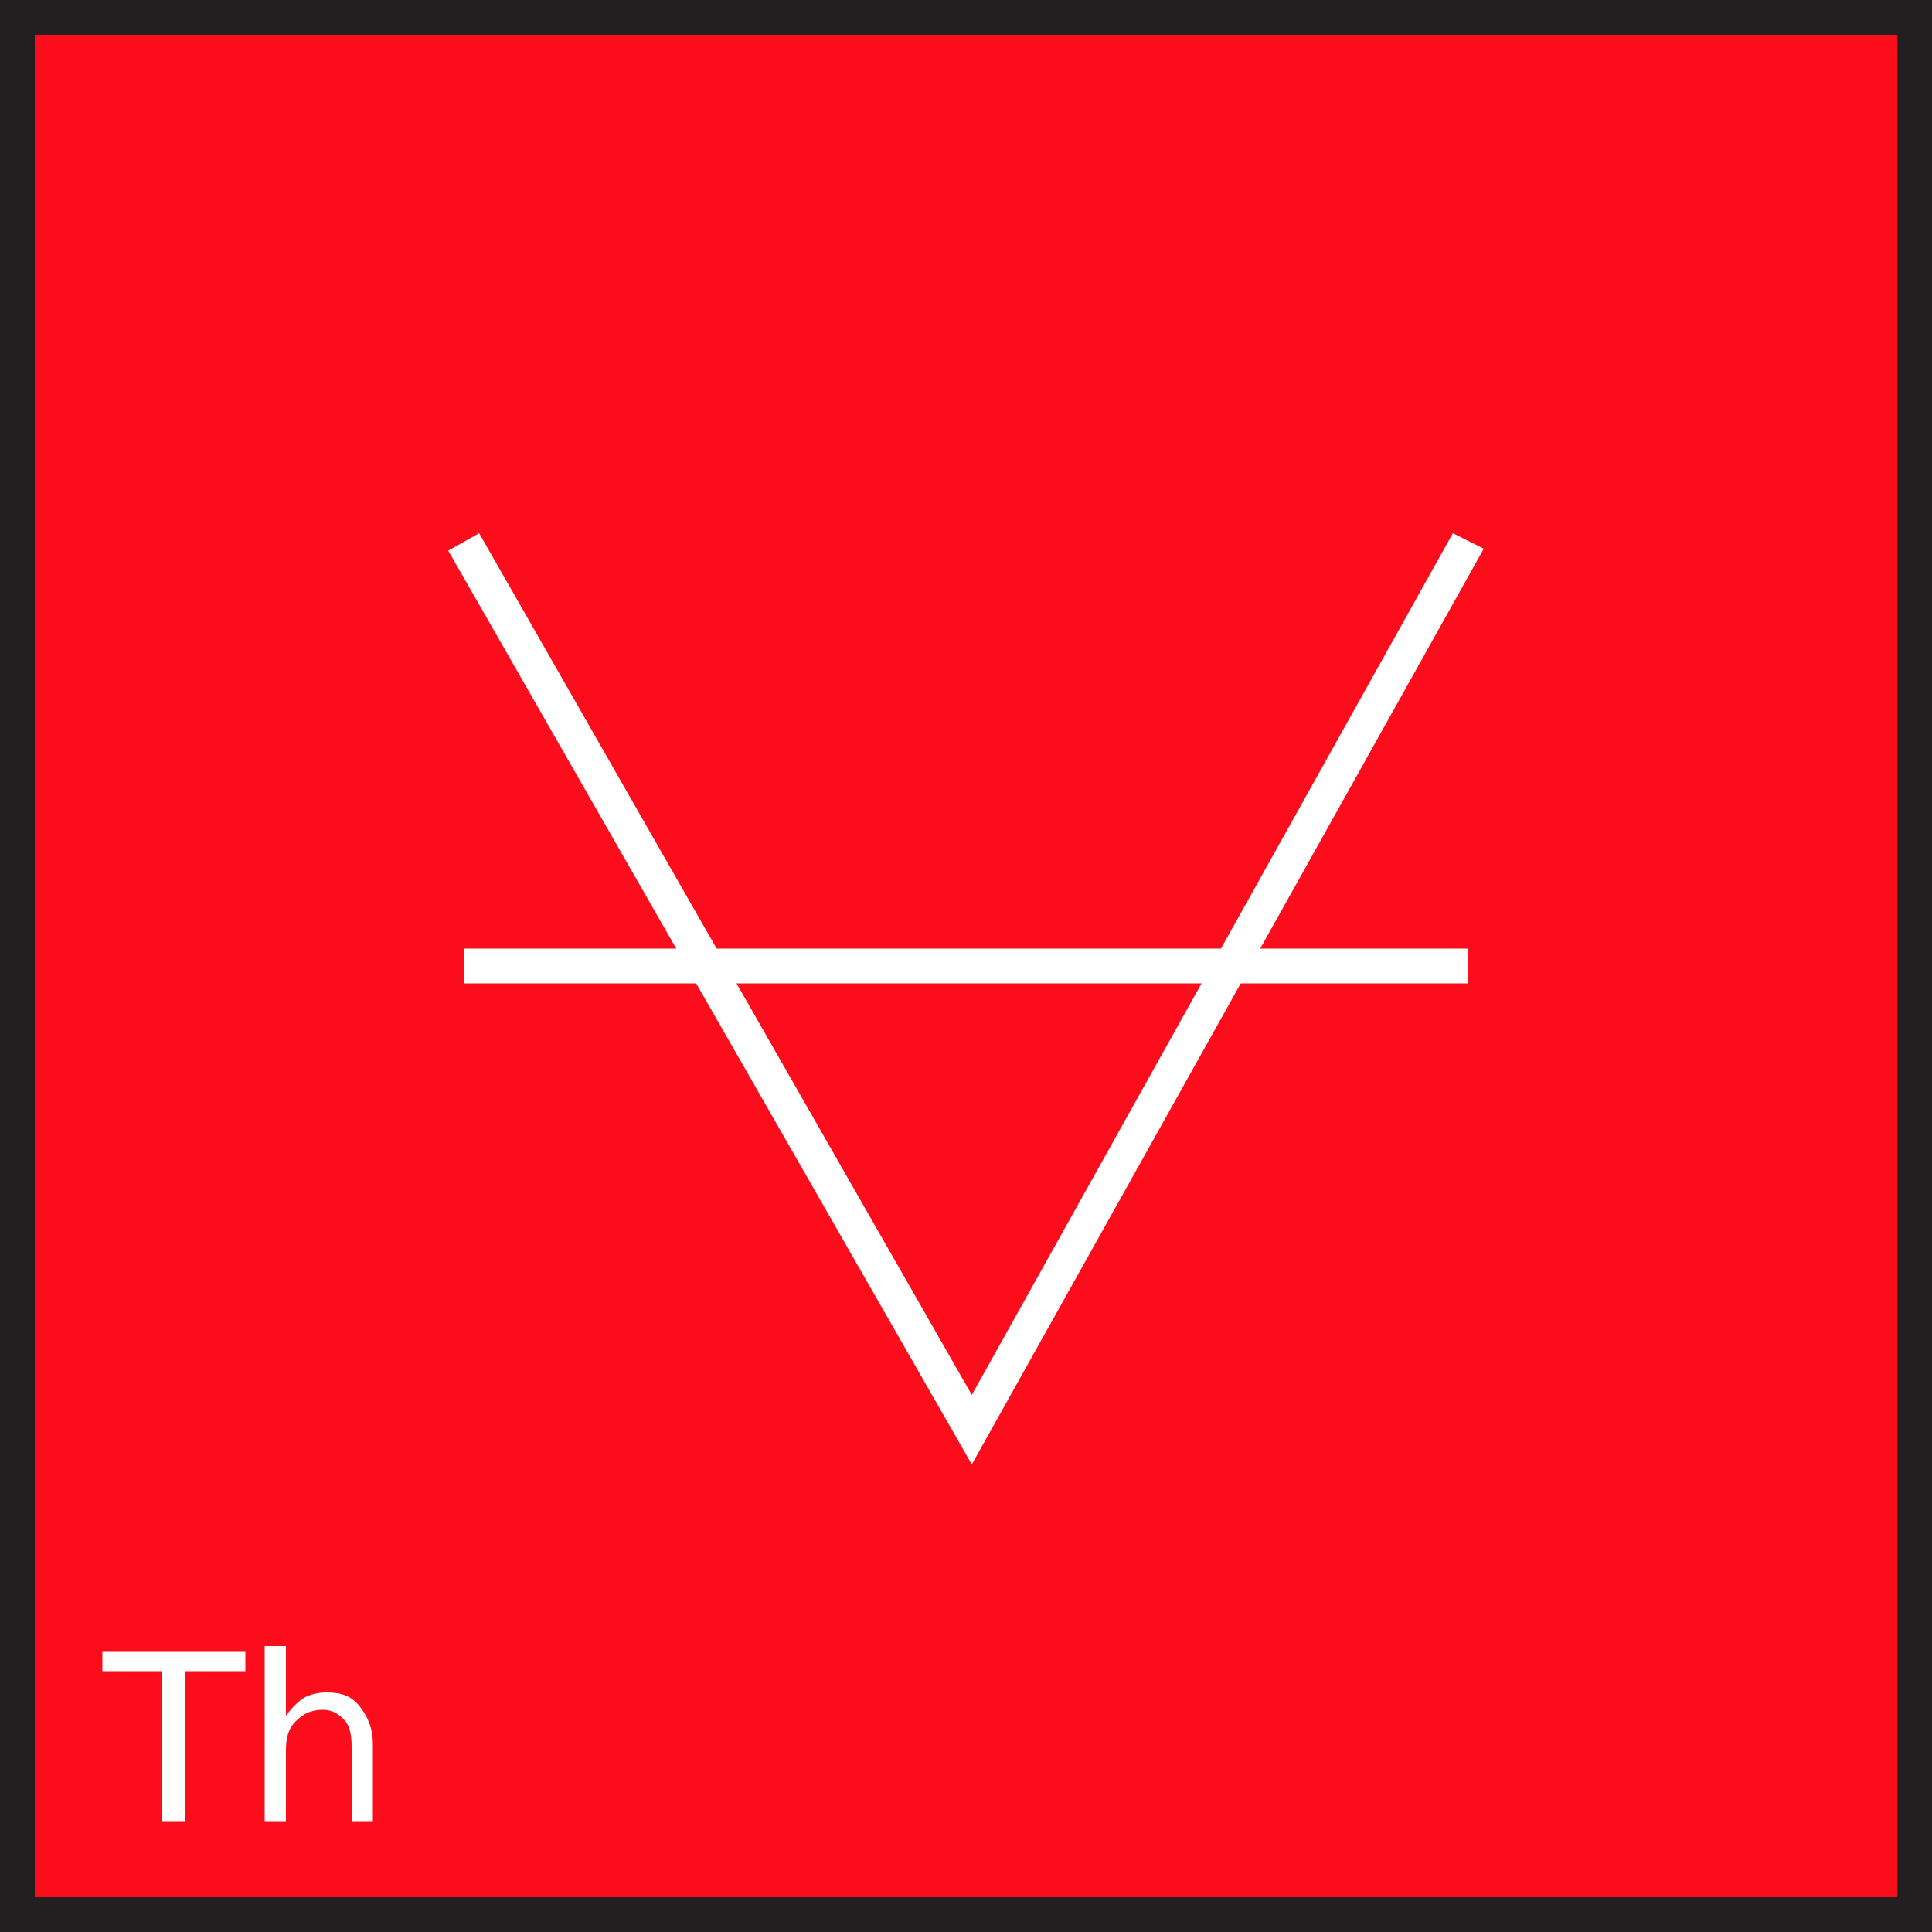
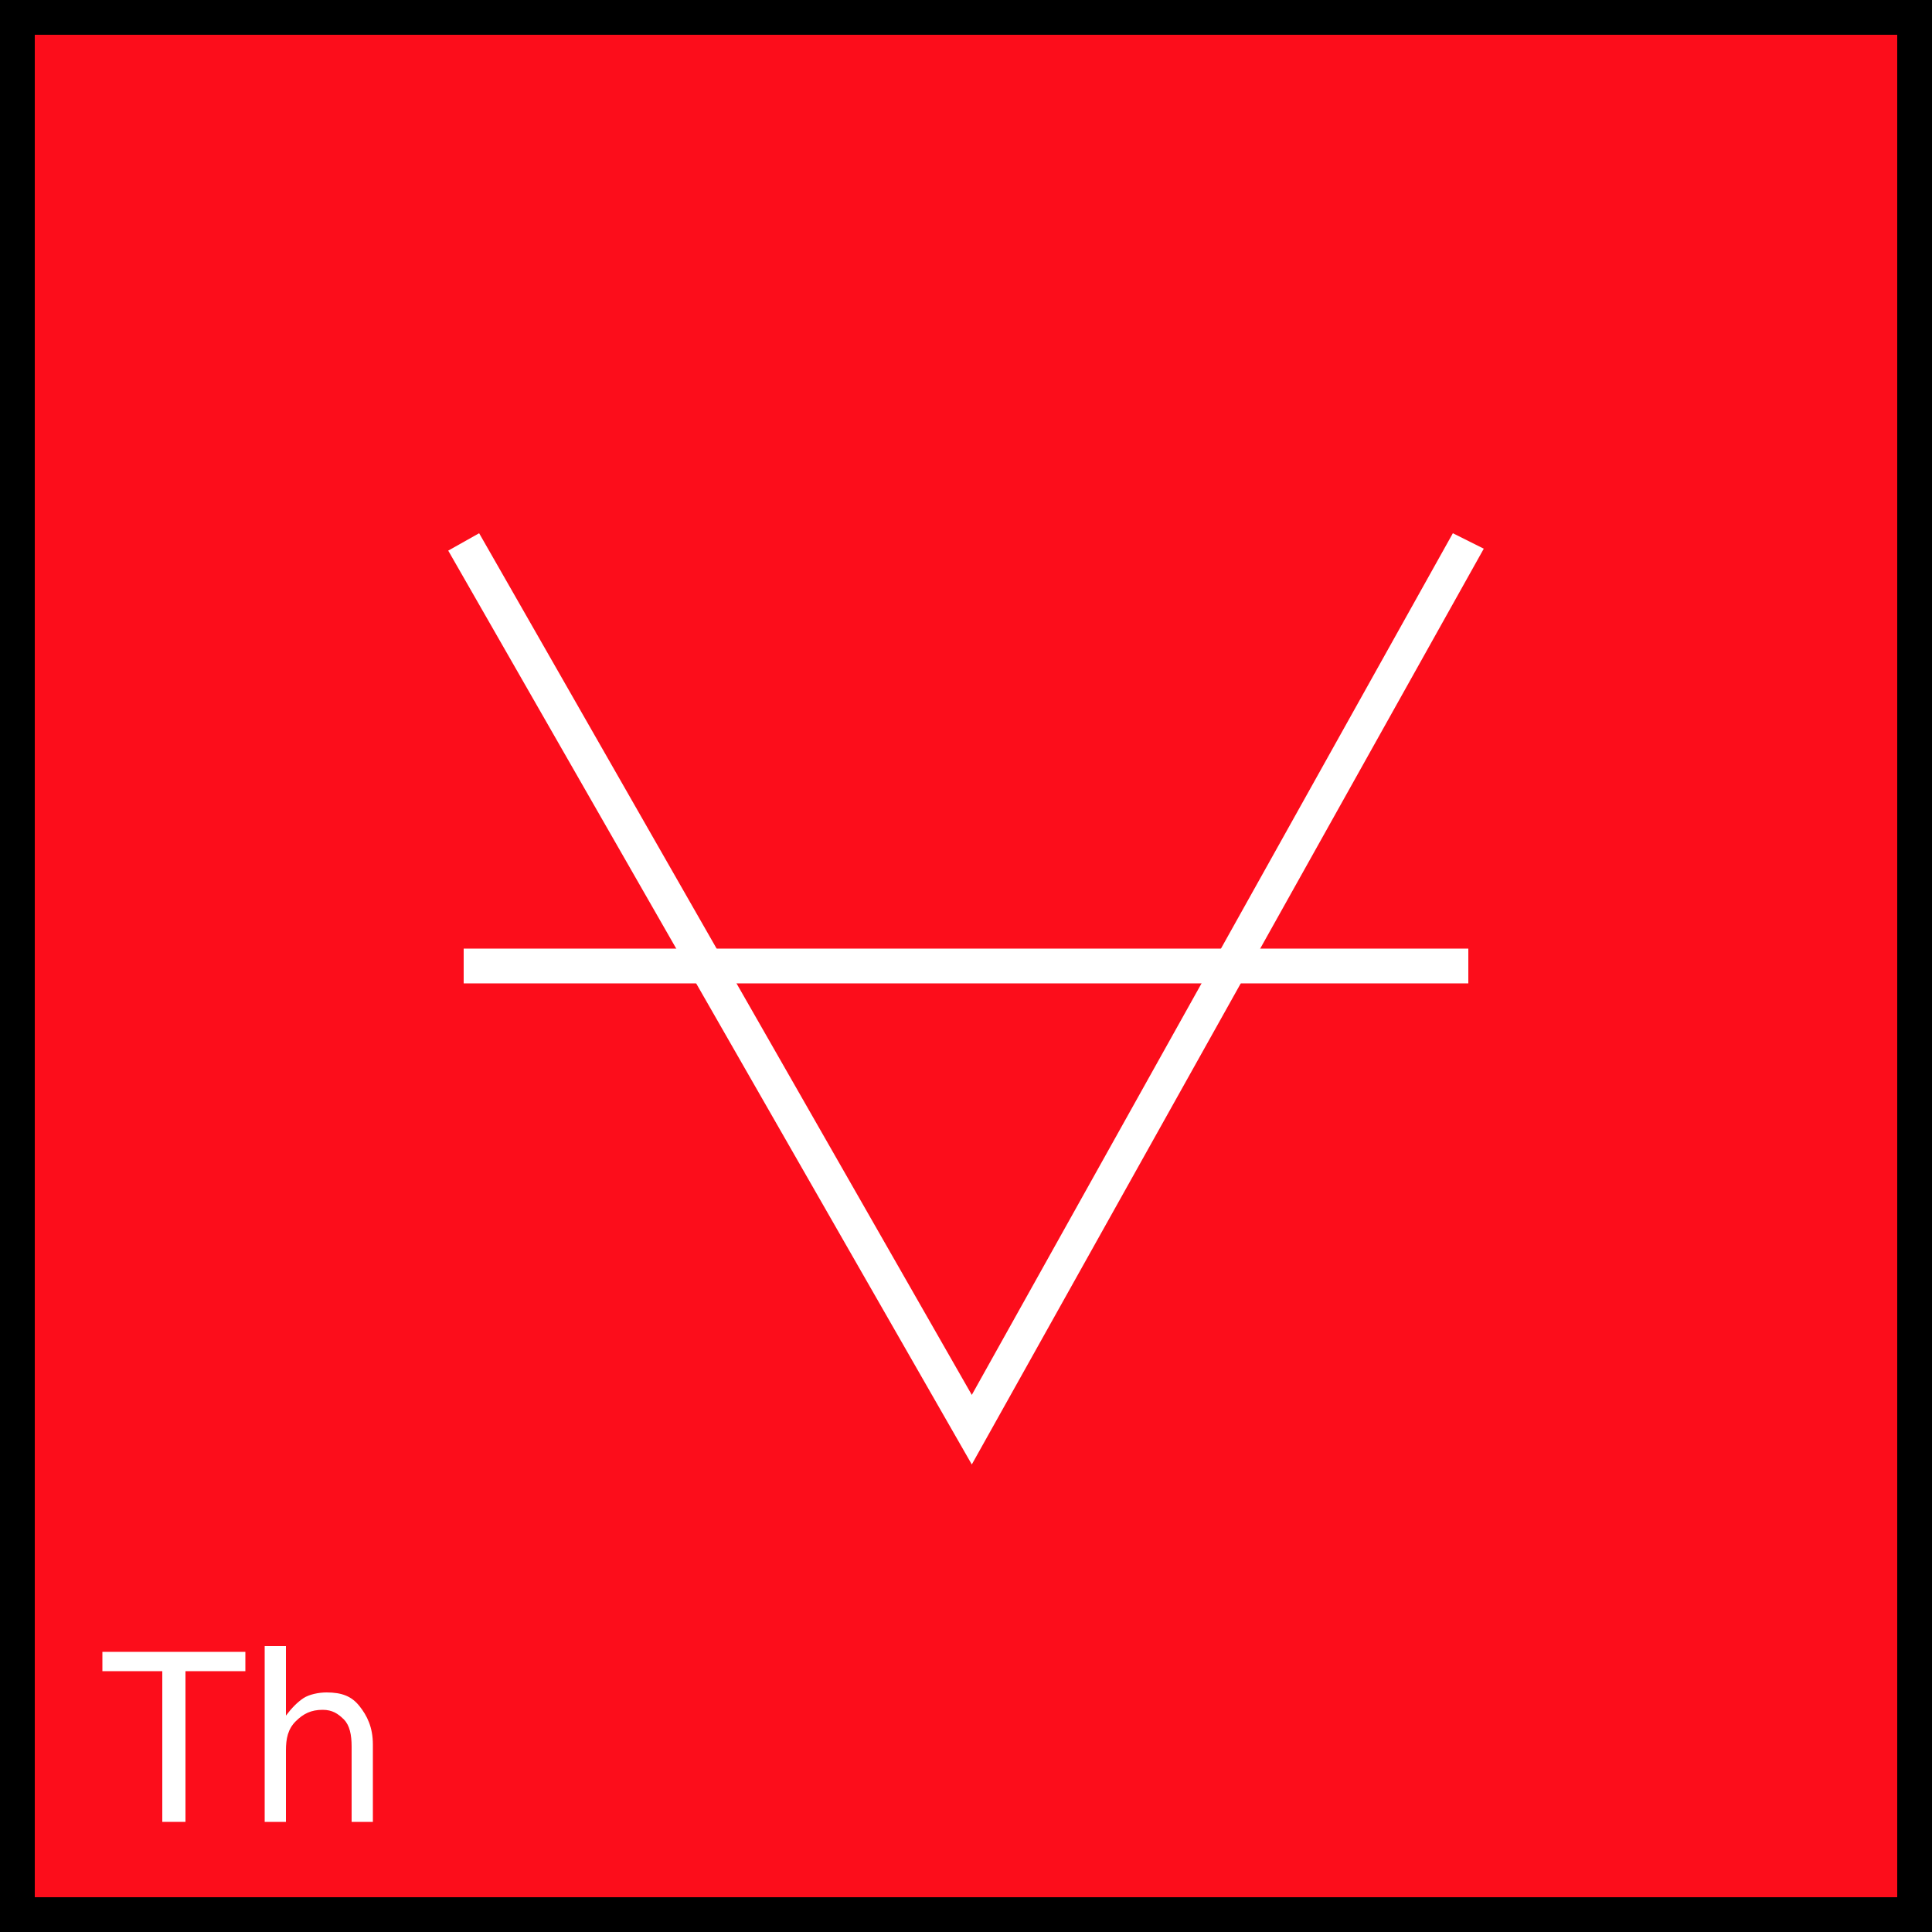
<svg xmlns="http://www.w3.org/2000/svg" version="1.1" id="Layer_1" x="0px" y="0px" viewBox="0 0 100 100" style="enable-background:new 0 0 100 100;" xml:space="preserve">
  <style type="text/css">
	.st0{fill:#FC0D1B;}
- 	.st1{fill:#231F20;}
+ 	.st1{fill:#000000;}
	.st2{fill:#FFFFFF;}
	.st3{enable-background:new    ;}
</style>
  <g id="Layer_1_1_">
    <g id="Layer_2">
	</g>
    <g>
      <g>
        <rect x="0.9" y="0.9" class="st0" width="98.2" height="98.2" />
        <path class="st1" d="M100,100H0V0h100V100z M1.8,98.2h96.4V1.8H1.8V98.2z" />
      </g>
      <g>
        <polygon class="st2" points="50.3,75.8 23.2,28.5 24.8,27.6 50.3,72.2 75.2,27.6 76.8,28.4    " />
      </g>
      <g>
        <rect x="24" y="49.1" class="st2" width="52" height="1.8" />
      </g>
    </g>
  </g>
  <g id="Layer_2_2_">
    <g class="st3">
      <path class="st2" d="M5.3,85.5h7.4v1H9.6v7.8H8.4v-7.8H5.3V85.5z" />
      <path class="st2" d="M19.3,90.3v4h-1.1v-3.9c0-0.6-0.1-1.1-0.4-1.4s-0.6-0.5-1.1-0.5c-0.6,0-1,0.2-1.4,0.6s-0.5,0.9-0.5,1.5v3.7    h-1.1v-9.1h1.1v3.6c0.3-0.4,0.6-0.7,0.9-0.9c0.3-0.2,0.8-0.3,1.2-0.3c0.8,0,1.3,0.2,1.7,0.7S19.3,89.4,19.3,90.3z" />
    </g>
  </g>
</svg>
